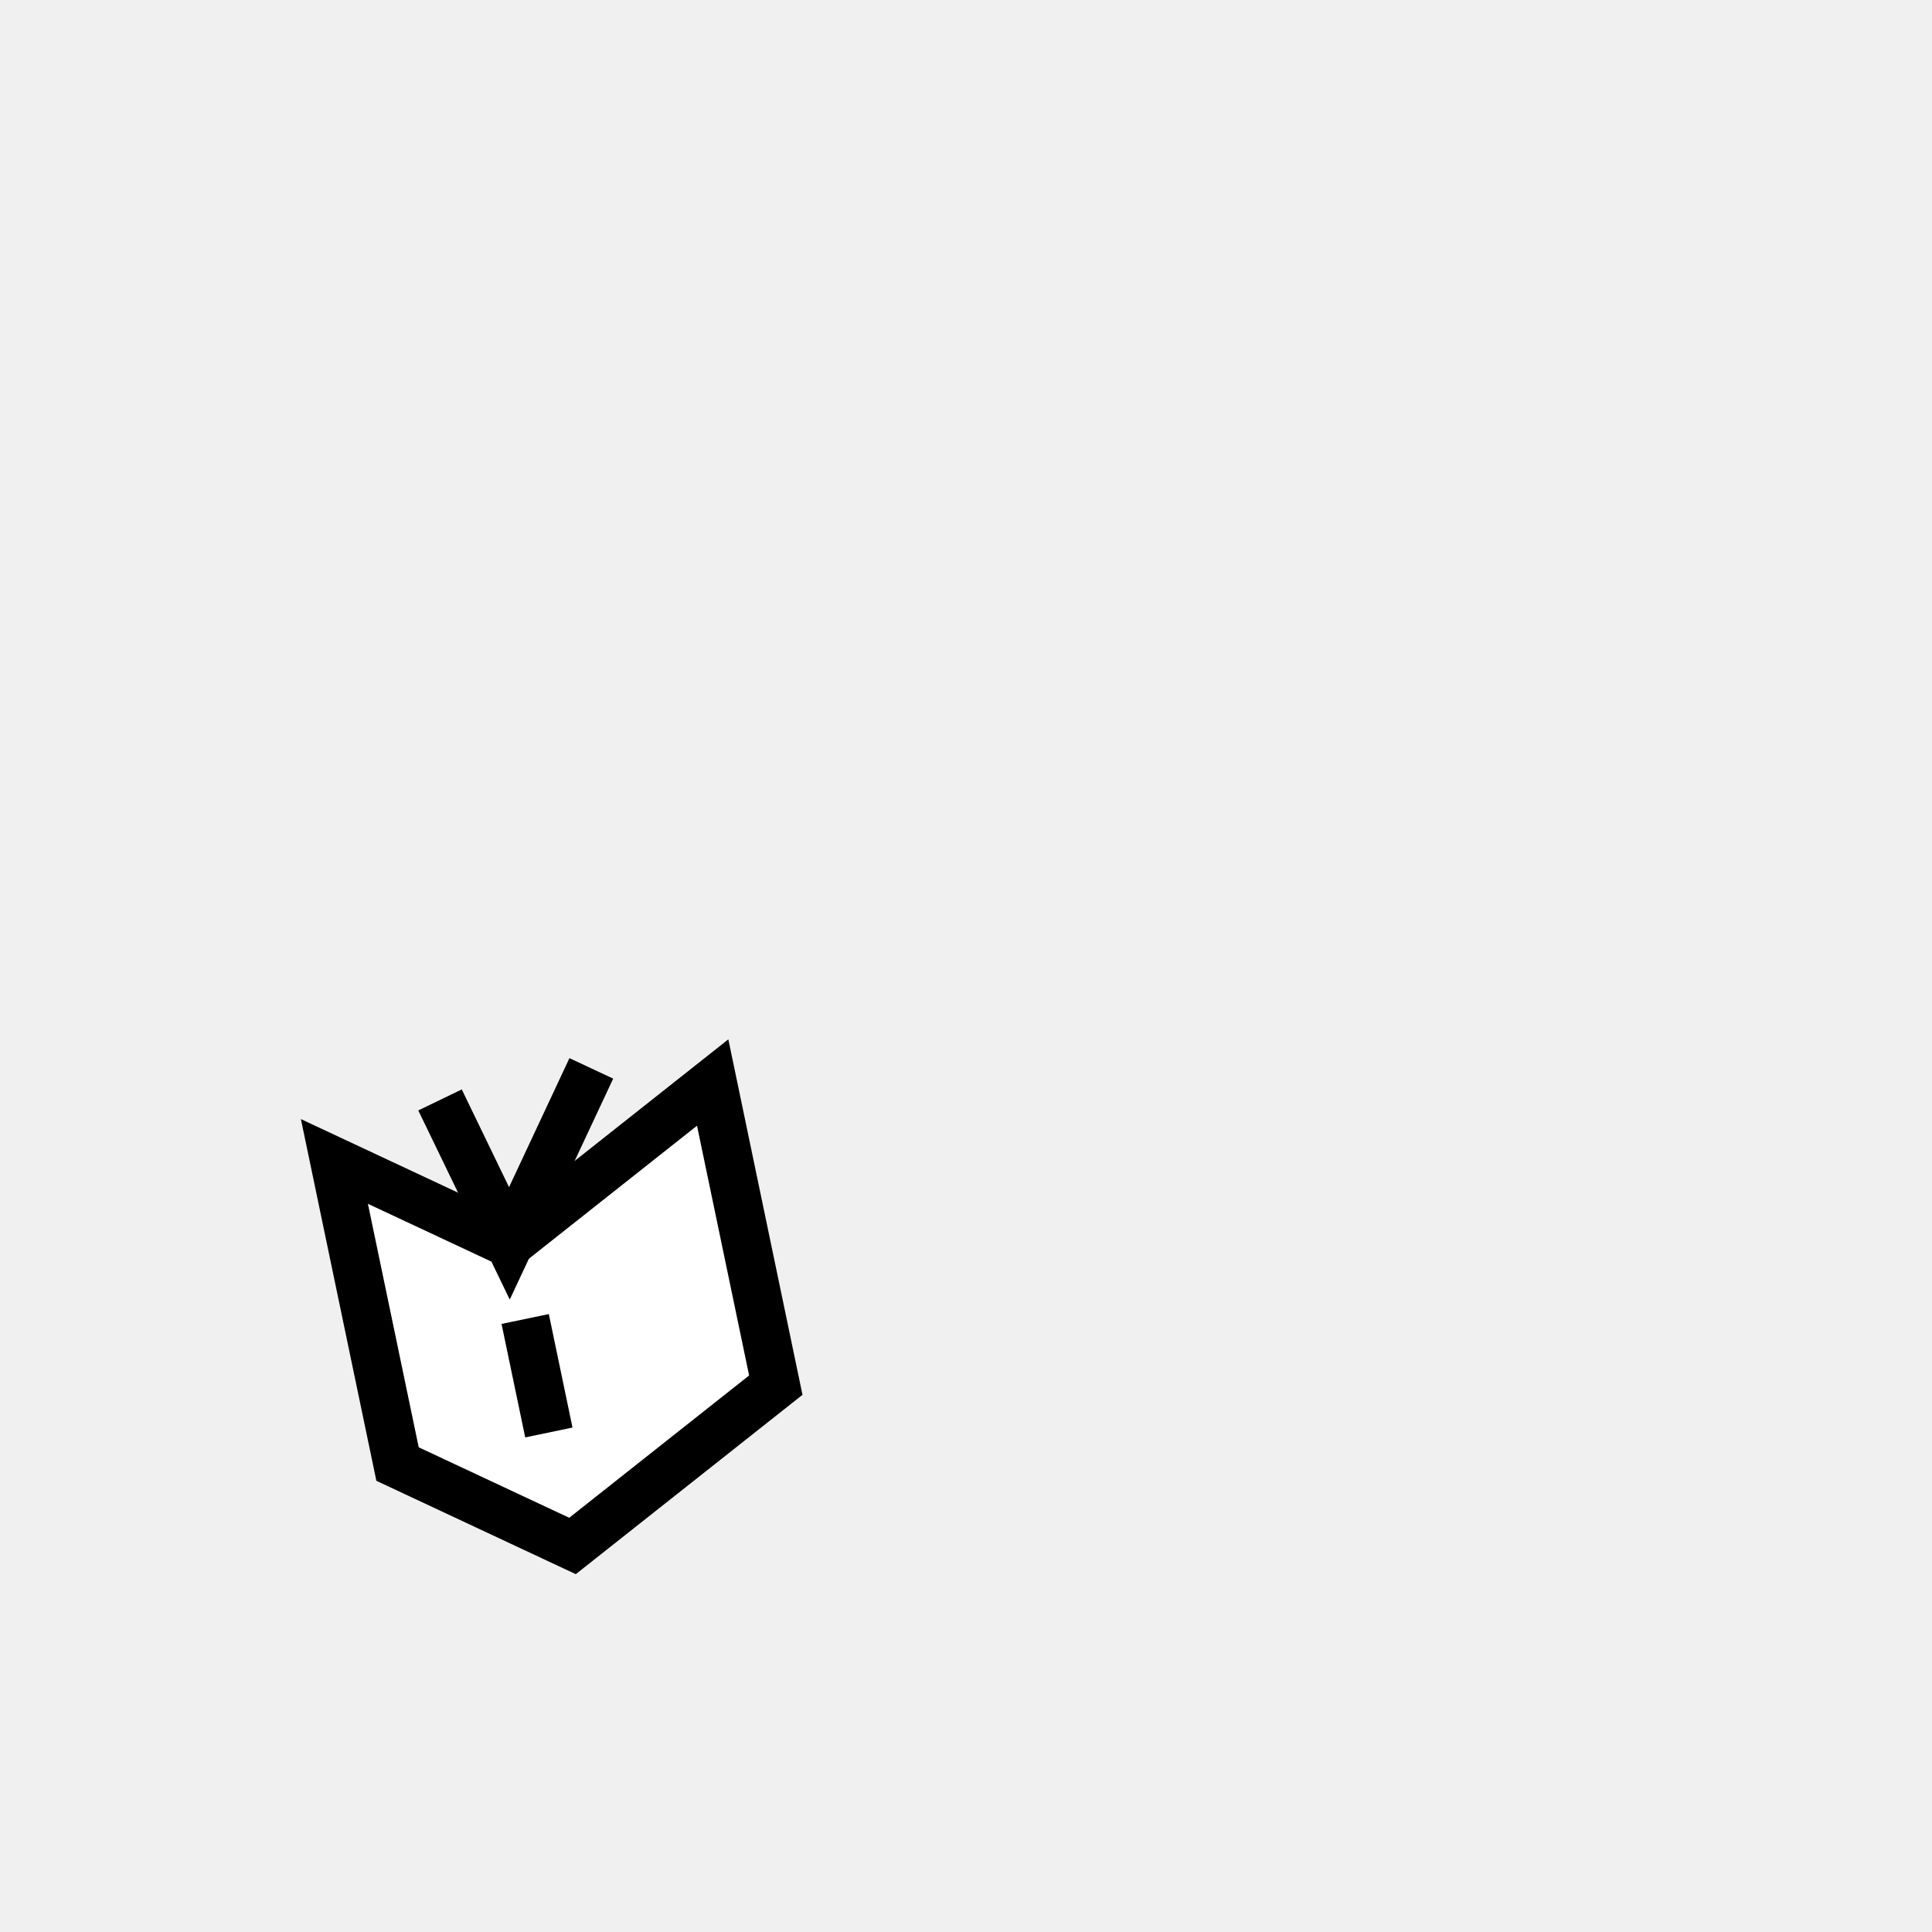
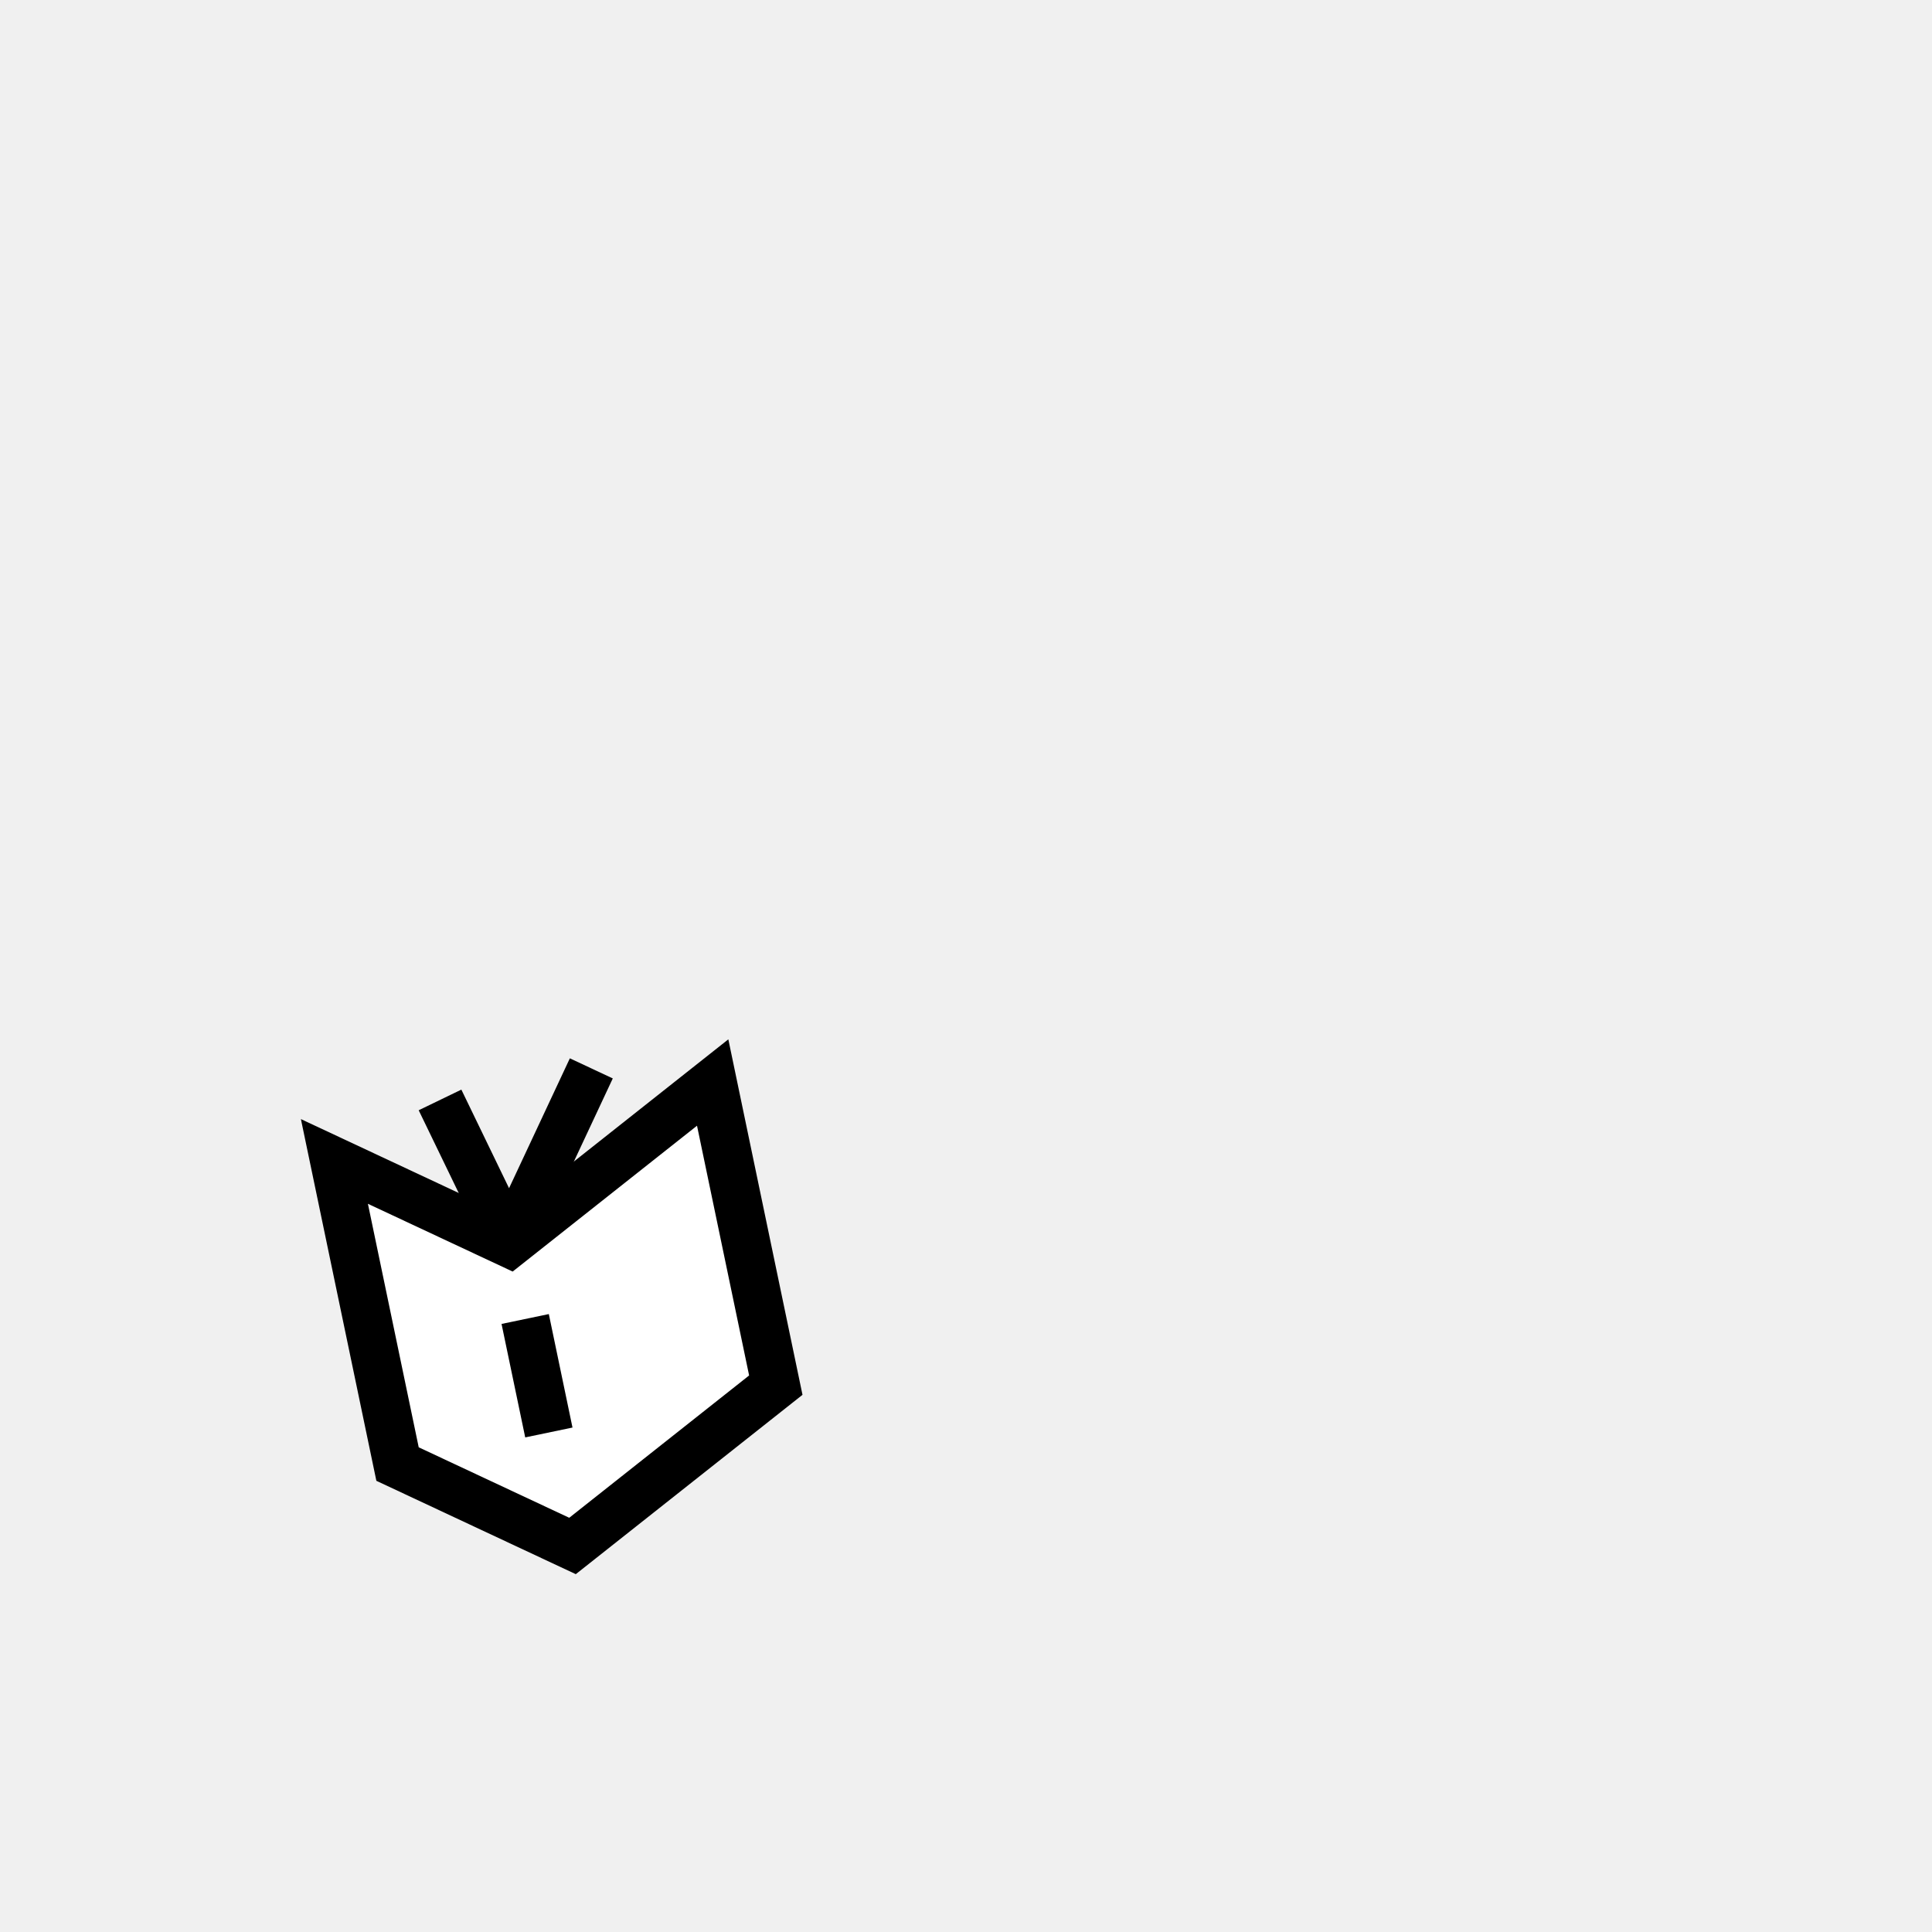
<svg xmlns="http://www.w3.org/2000/svg" width="100%" height="100%" viewBox="0 0 90 90" id="svg2" version="1.1" class="book-left" data-z="1200" data-slots="left-weapon" data-tags="left-hand+weapon">
  <defs id="defs4" />
  <g id="layer1" class="body" transform="translate(0,-962.3597)" style="display:inline">
    <path id="path4139-2-9" d="m 33.199,1012.788 -9.47,7.492 -8.151,-3.816 2.941,14.097 8.151,3.816 9.47,-7.492 z" style="fill:#ffffff;fill-opacity:1;stroke:#000000;stroke-width:2.25;stroke-linecap:butt;stroke-linejoin:miter;stroke-miterlimit:4;stroke-opacity:1;stroke-dasharray:none" />
    <path id="path4141-7-4" d="m 24.465,1023.804 1.103,5.286" style="fill:none;stroke:#000000;stroke-width:2.25;stroke-linecap:butt;stroke-linejoin:miter;stroke-miterlimit:4;stroke-opacity:1;stroke-dasharray:none" />
-     <path id="path4143-9-8" d="m 27.546,1012.129 -3.816,8.151 -3.232,-6.681" style="fill:none;stroke:#000000;stroke-width:2.25;stroke-linecap:butt;stroke-linejoin:miter;stroke-miterlimit:4;stroke-opacity:1;stroke-dasharray:none" class="ignored" />
+     <path id="path4143-9-8" d="m 27.546,1012.129 -3.816,8.151 -3.232,-6.681" style="fill:none;stroke:#000000;stroke-width:2.208;stroke-linecap:butt;stroke-linejoin:bevel;stroke-miterlimit:4;stroke-opacity:1;stroke-dasharray:none" class="ignored" />
  </g>
</svg>
